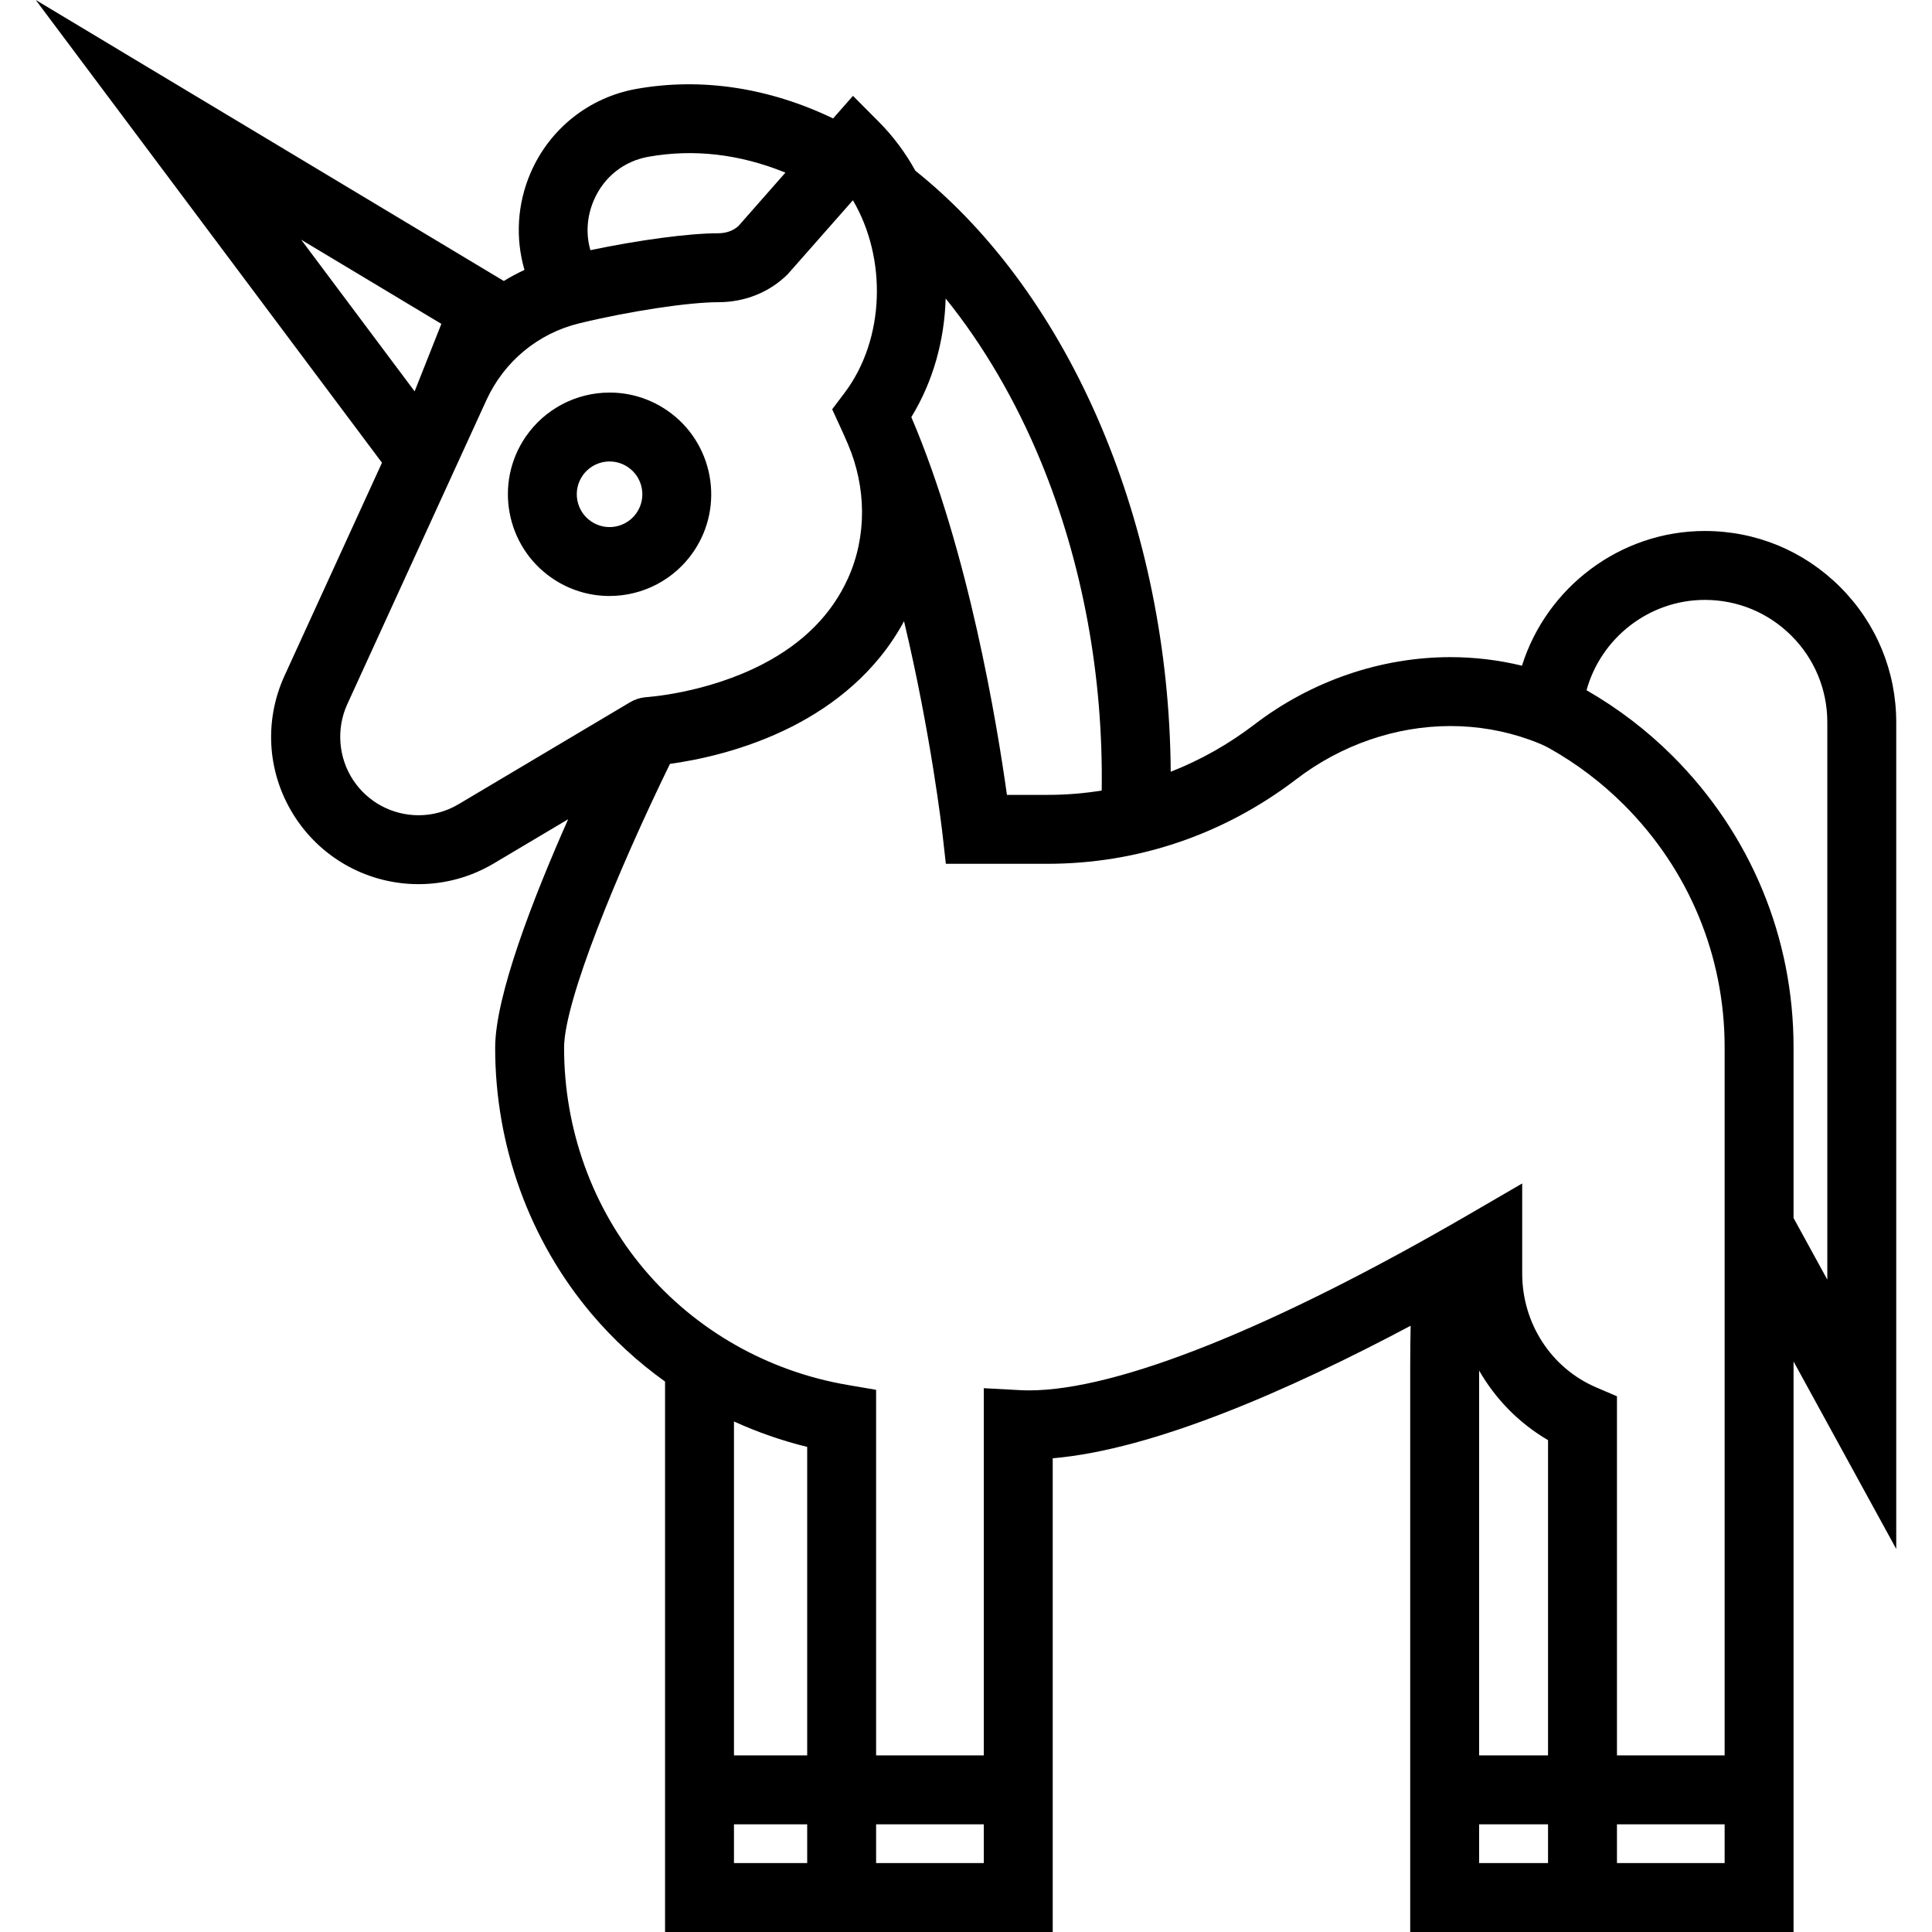
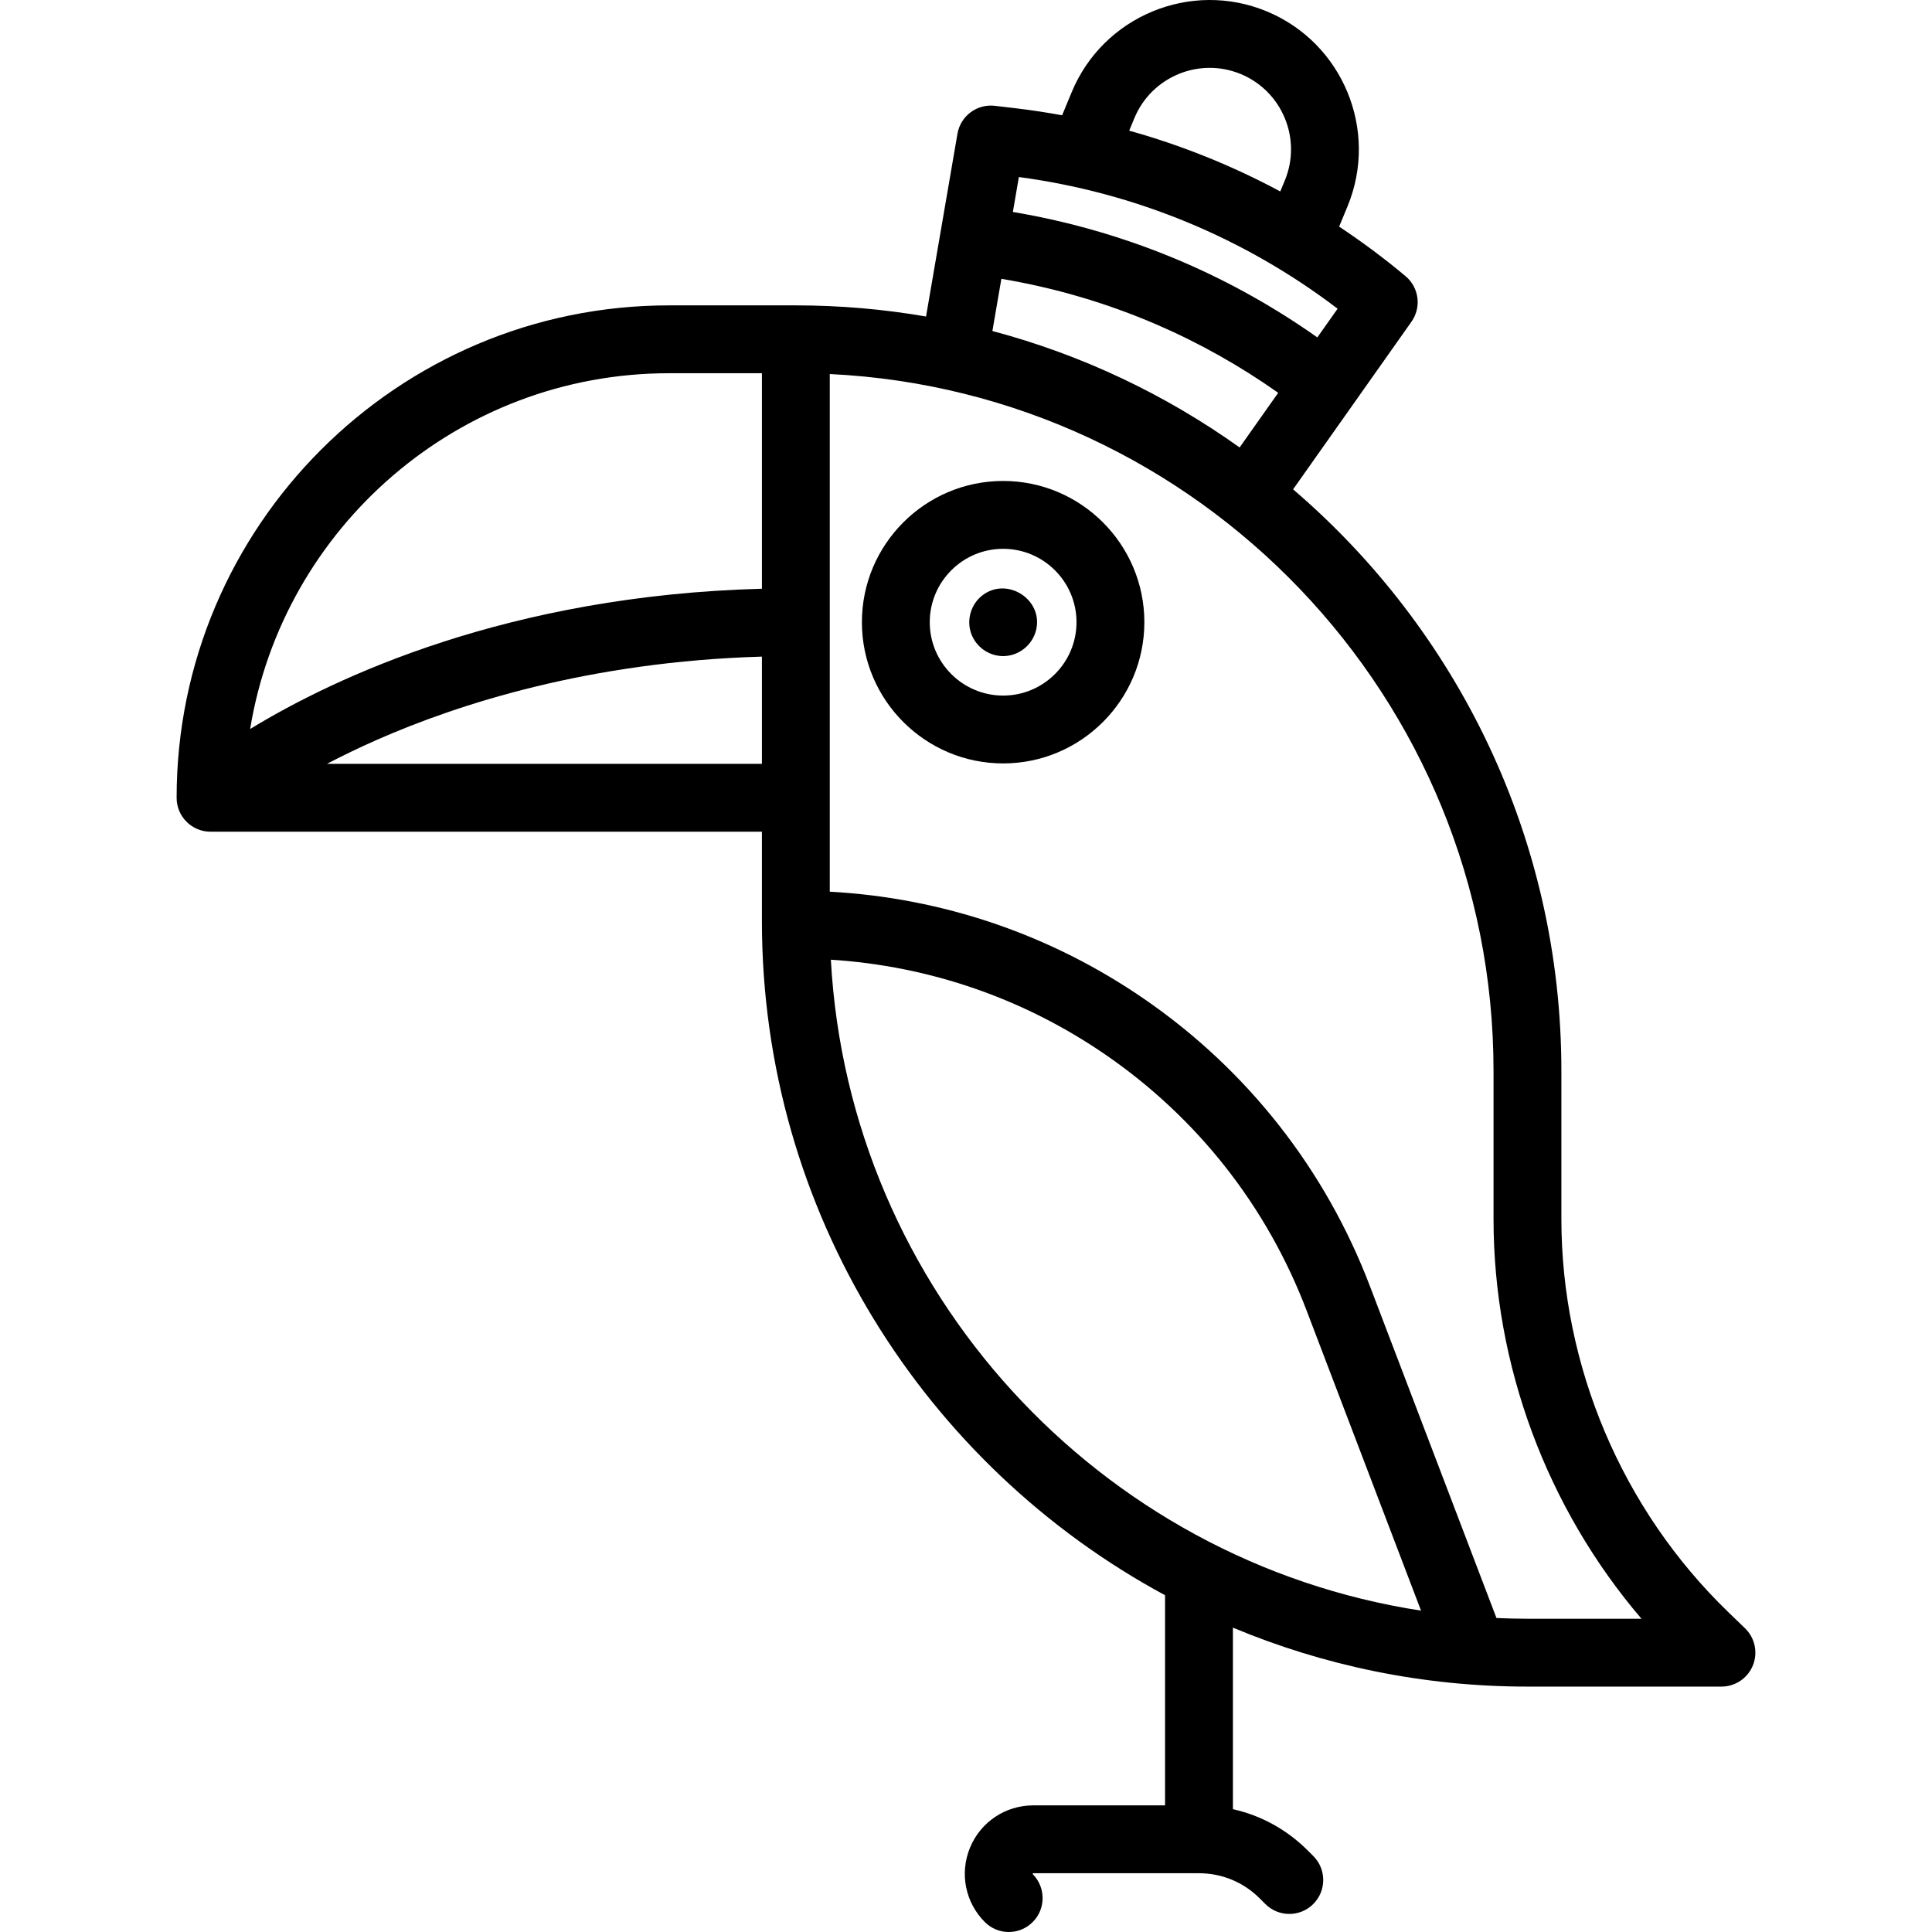
- <svg xmlns="http://www.w3.org/2000/svg" version="1.1" id="Capa_1" x="0px" y="0px" viewBox="0 0 448.546 448.546" style="enable-background:new 0 0 448.546 448.546;" xml:space="preserve">
+ <svg xmlns="http://www.w3.org/2000/svg" version="1.1" id="Capa_1" x="0px" y="0px" viewBox="0 0 427.113 427.113" style="enable-background:new 0 0 427.113 427.113;" xml:space="preserve">
  <g>
-     <path d="M440.243,167.706c0-11.868-4.621-23.025-13.013-31.416c-8.391-8.392-19.552-13.014-31.427-13.014   c-19.69,0-36.765,13.135-42.448,31.277c-5.418-1.311-10.982-1.988-16.624-1.988c-16.155,0-32.298,5.542-45.455,15.607   c-6.048,4.628-12.589,8.308-19.475,11.001c-0.379-56.859-22.995-110.52-59.285-139.536c-2.278-4.122-5.096-7.947-8.453-11.322   l-6.029-6.063l-4.615,5.245c-14.915-7.159-30.575-9.539-45.658-6.858c-10.969,1.952-20.159,9.247-24.584,19.514   c-3.117,7.234-3.543,15.173-1.412,22.511c-1.653,0.767-3.252,1.625-4.796,2.569L8.303,0L88.68,107.432l-22.606,49.411   c-4.969,10.856-3.98,23.269,2.643,33.202c6.358,9.534,17.001,15.227,28.469,15.227c6.129,0,12.163-1.661,17.449-4.805   l17.271-10.269c-8.082,18.234-16.945,40.986-16.945,53.067c0,22.728,7.94,44.652,22.357,61.737   c5.036,5.967,10.79,11.242,17.086,15.753v127.79h33h15h42V338.559c23.455-1.98,55.128-15.9,83.098-30.766   c-0.066,3.365-0.098,6.385-0.098,9.213v131.54h32h16h41V316.088l23.84,43.529V167.706z M241.637,107.103   c9.688,23.505,14.535,49.807,14.142,76.437c-4.132,0.664-8.339,1.006-12.597,1.006h-9.405   c-2.255-16.181-8.859-56.497-22.198-87.708c5.073-8.275,7.696-17.871,7.973-27.541C228.232,80.062,235.794,92.925,241.637,107.103z    M137.871,46.486c2.323-5.393,6.95-9.072,12.69-10.094c10.537-1.87,21.194-0.621,31.788,3.684L171.452,52.46   c-1.186,1.096-2.835,1.697-4.758,1.697c-6.766,0-18.485,1.586-29.624,3.927C135.987,54.31,136.238,50.275,137.871,46.486z    M69.922,55.652l32.549,19.54l-6.209,15.667L69.922,55.652z M106.457,186.715c-2.813,1.672-6.019,2.557-9.271,2.557   c-6.107,0-11.773-3.029-15.156-8.104c-3.472-5.206-4.011-11.976-1.406-17.668l32.285-70.566c4.13-9.025,11.996-15.538,21.58-17.868   c11.51-2.798,25.355-4.908,32.305-4.908c6.164,0,11.88-2.308,16.092-6.496l15.13-17.166c7.906,13.432,7.512,32.182-1.935,44.711   l-2.878,3.817l1.998,4.343c0.569,1.237,1.126,2.496,1.672,3.775c4.245,9.944,4.454,21.294-0.004,31.145   c-3.774,8.34-10.347,14.981-19.683,19.849c-13.224,6.896-27.214,7.729-27.354,7.736l0,0c-1.263,0.129-2.484,0.532-3.575,1.181   L106.457,186.715z M187.403,335.923v71.623h-17v-77.53C175.845,332.496,181.532,334.486,187.403,335.923z M170.403,432.546v-9h17v9   H170.403z M203.403,432.546v-9h25v9H203.403z M238.937,322.8c-0.721,0-1.43-0.019-2.106-0.055l-8.428-0.452v85.253h-25v-84.874   l-6.649-1.138c-18.506-3.169-35.271-12.704-47.208-26.85c-11.985-14.202-18.586-32.464-18.586-51.419   c0-10.817,12.437-41.03,24.581-65.919c6.205-0.849,17.416-3.073,28.536-8.763c9.202-4.71,19.319-12.309,25.808-24.357   c6.24,26.061,8.868,48.854,8.908,49.212l0.801,7.106h23.59c21.01,0,41.003-6.801,57.815-19.665   c10.382-7.942,23.072-12.315,35.733-12.315c6.323,0,12.518,1.071,18.414,3.185c1.911,0.685,3.44,1.347,4.545,1.969   c6.377,3.587,12.215,8.01,17.349,13.145c15.066,15.066,23.364,35.053,23.364,56.278v164.404h-25v-83.374l-4.846-2.078   c-10.421-4.471-17.154-14.845-17.154-26.429v-20.904l-12.021,6.988C295.849,308.221,259.467,322.8,238.937,322.8z M359.403,334.354   v73.191h-16v-89.347C347.211,324.822,352.678,330.427,359.403,334.354z M343.403,432.546v-9h16v9H343.403z M375.403,432.546v-9h25   v9H375.403z M424.243,297.094l-7.84-14.315v-39.637c0-25.499-9.962-49.504-28.05-67.593c-5.947-5.946-12.68-11.084-20.01-15.302   c3.324-12.102,14.51-20.971,27.46-20.971c7.601,0,14.744,2.957,20.112,8.327c5.37,5.369,8.327,12.509,8.327,20.103V297.094z" />
-     <path d="M160.997,128.102c7.36-10.74,4.61-25.465-6.13-32.825c-3.948-2.705-8.56-4.136-13.333-4.136   c-7.8,0-15.087,3.838-19.492,10.267c-7.359,10.74-4.609,25.466,6.131,32.824c3.948,2.706,8.559,4.137,13.333,4.137h0.001   C149.306,138.368,156.592,134.53,160.997,128.102z M147.798,119.058c-1.421,2.073-3.772,3.311-6.292,3.311   c-1.532,0-3.016-0.462-4.29-1.335c-3.462-2.372-4.349-7.12-1.977-10.582c1.421-2.073,3.773-3.311,6.294-3.311   c1.532,0,3.016,0.462,4.289,1.334c1.677,1.149,2.807,2.884,3.18,4.882C149.375,115.355,148.948,117.38,147.798,119.058z" />
+     <path d="M221.765,106.328c-17.216,0-31.222,14.006-31.222,31.222s14.006,31.222,31.222,31.222s31.222-14.006,31.222-31.222   S238.981,106.328,221.765,106.328z M221.765,153.772c-8.944,0-16.222-7.277-16.222-16.222s7.277-16.222,16.222-16.222   s16.222,7.277,16.222,16.222S230.71,153.772,221.765,153.772z" />
+     <path d="M385.774,359.964l-3.672-3.545v0c-23.465-22.649-36.923-54.343-36.923-86.955V236.75   c0-51.394-23.033-97.503-59.312-128.568l26.169-37.057c2.252-3.188,1.682-7.572-1.313-10.077   c-4.706-3.939-9.608-7.589-14.677-10.951l1.852-4.469c6.96-16.812-1.051-36.155-17.86-43.119   c-16.815-6.96-36.157,1.056-43.118,17.87l-2.115,5.106c-3.341-0.605-6.703-1.13-10.093-1.53l-4.775-0.563   c-3.962-0.467-7.593,2.247-8.27,6.178l-6.944,40.401c-9.359-1.61-18.974-2.46-28.786-2.46h-28.034   c-60.024,0-108.857,48.833-108.857,108.857c0,4.142,3.357,7.5,7.5,7.5h121.892v19.752c0,64.354,36.108,120.428,89.125,149.042   v46.458h-29.148c-6.136,0-11.617,3.663-13.965,9.331s-1.062,12.134,3.277,16.473c1.461,1.461,3.369,2.19,5.278,2.19   c1.917,0,3.836-0.735,5.304-2.203c2.929-2.929,2.903-7.69-0.025-10.619c-0.003-0.051,0.04-0.154,0.131-0.171h36.648   c5.068,0,9.834,1.974,13.418,5.558l1.245,1.245c1.465,1.464,3.385,2.197,5.304,2.197s3.839-0.732,5.304-2.197   c2.929-2.929,2.929-7.678,0-10.606l-1.246-1.246c-4.611-4.61-10.314-7.722-16.524-9.115v-40.131   c20.055,8.391,42.052,13.035,65.115,13.035h42.886c3.058,0,5.809-1.856,6.954-4.691S387.974,362.088,385.774,359.964z    M250.78,26.119c3.797-9.174,14.351-13.546,23.52-9.75c9.169,3.799,13.539,14.351,9.742,23.52l-1.011,2.438   c-10.598-5.694-21.787-10.202-33.397-13.44L250.78,26.119z M225.244,39.139c25.705,3.433,49.891,13.437,70.464,29.108l-4.481,6.345   c-9.279-6.55-19.21-12.144-29.637-16.64c-12.093-5.212-24.735-8.916-37.672-11.094L225.244,39.139z M221.377,61.639   c11.77,1.977,23.272,5.346,34.275,10.088c9.472,4.084,18.494,9.165,26.923,15.116l-8.53,12.079   c-16.311-11.644-34.769-20.46-54.651-25.747L221.377,61.639z M147.905,82.51h20.534v47.642   C112.42,131.65,74.2,149.644,55.3,161.162C62.59,116.617,101.33,82.51,147.905,82.51z M72.276,168.868   c3.319-1.735,7.015-3.534,11.092-5.329c17.995-7.922,46.978-17.273,85.071-18.379v23.708H72.276z M183.679,212.163   c21.811,1.382,42.697,8.583,60.815,21.066c20.254,13.955,35.588,33.479,44.348,56.463l25.31,66.376   C242.98,345.129,187.696,285.361,183.679,212.163z M337.679,357.86c-2.296,0-4.579-0.06-6.851-0.16l-27.969-73.351   c-9.847-25.836-27.086-47.784-49.854-63.471c-20.7-14.263-44.613-22.388-69.566-23.75L183.44,82.69   c81.581,3.922,146.739,71.524,146.739,154.06v32.713c0,32.366,11.791,63.926,32.705,88.396H337.679z" />
+     <path d="M217.297,131.526c-2.616,1.936-3.696,5.484-2.591,8.548c1.065,2.956,3.92,4.971,7.063,4.971   c3.482,0,6.531-2.475,7.308-5.851C230.603,132.562,222.748,127.491,217.297,131.526z" />
  </g>
  <g>
</g>
  <g>
</g>
  <g>
</g>
  <g>
</g>
  <g>
</g>
  <g>
</g>
  <g>
</g>
  <g>
</g>
  <g>
</g>
  <g>
</g>
  <g>
</g>
  <g>
</g>
  <g>
</g>
  <g>
</g>
  <g>
</g>
</svg>
